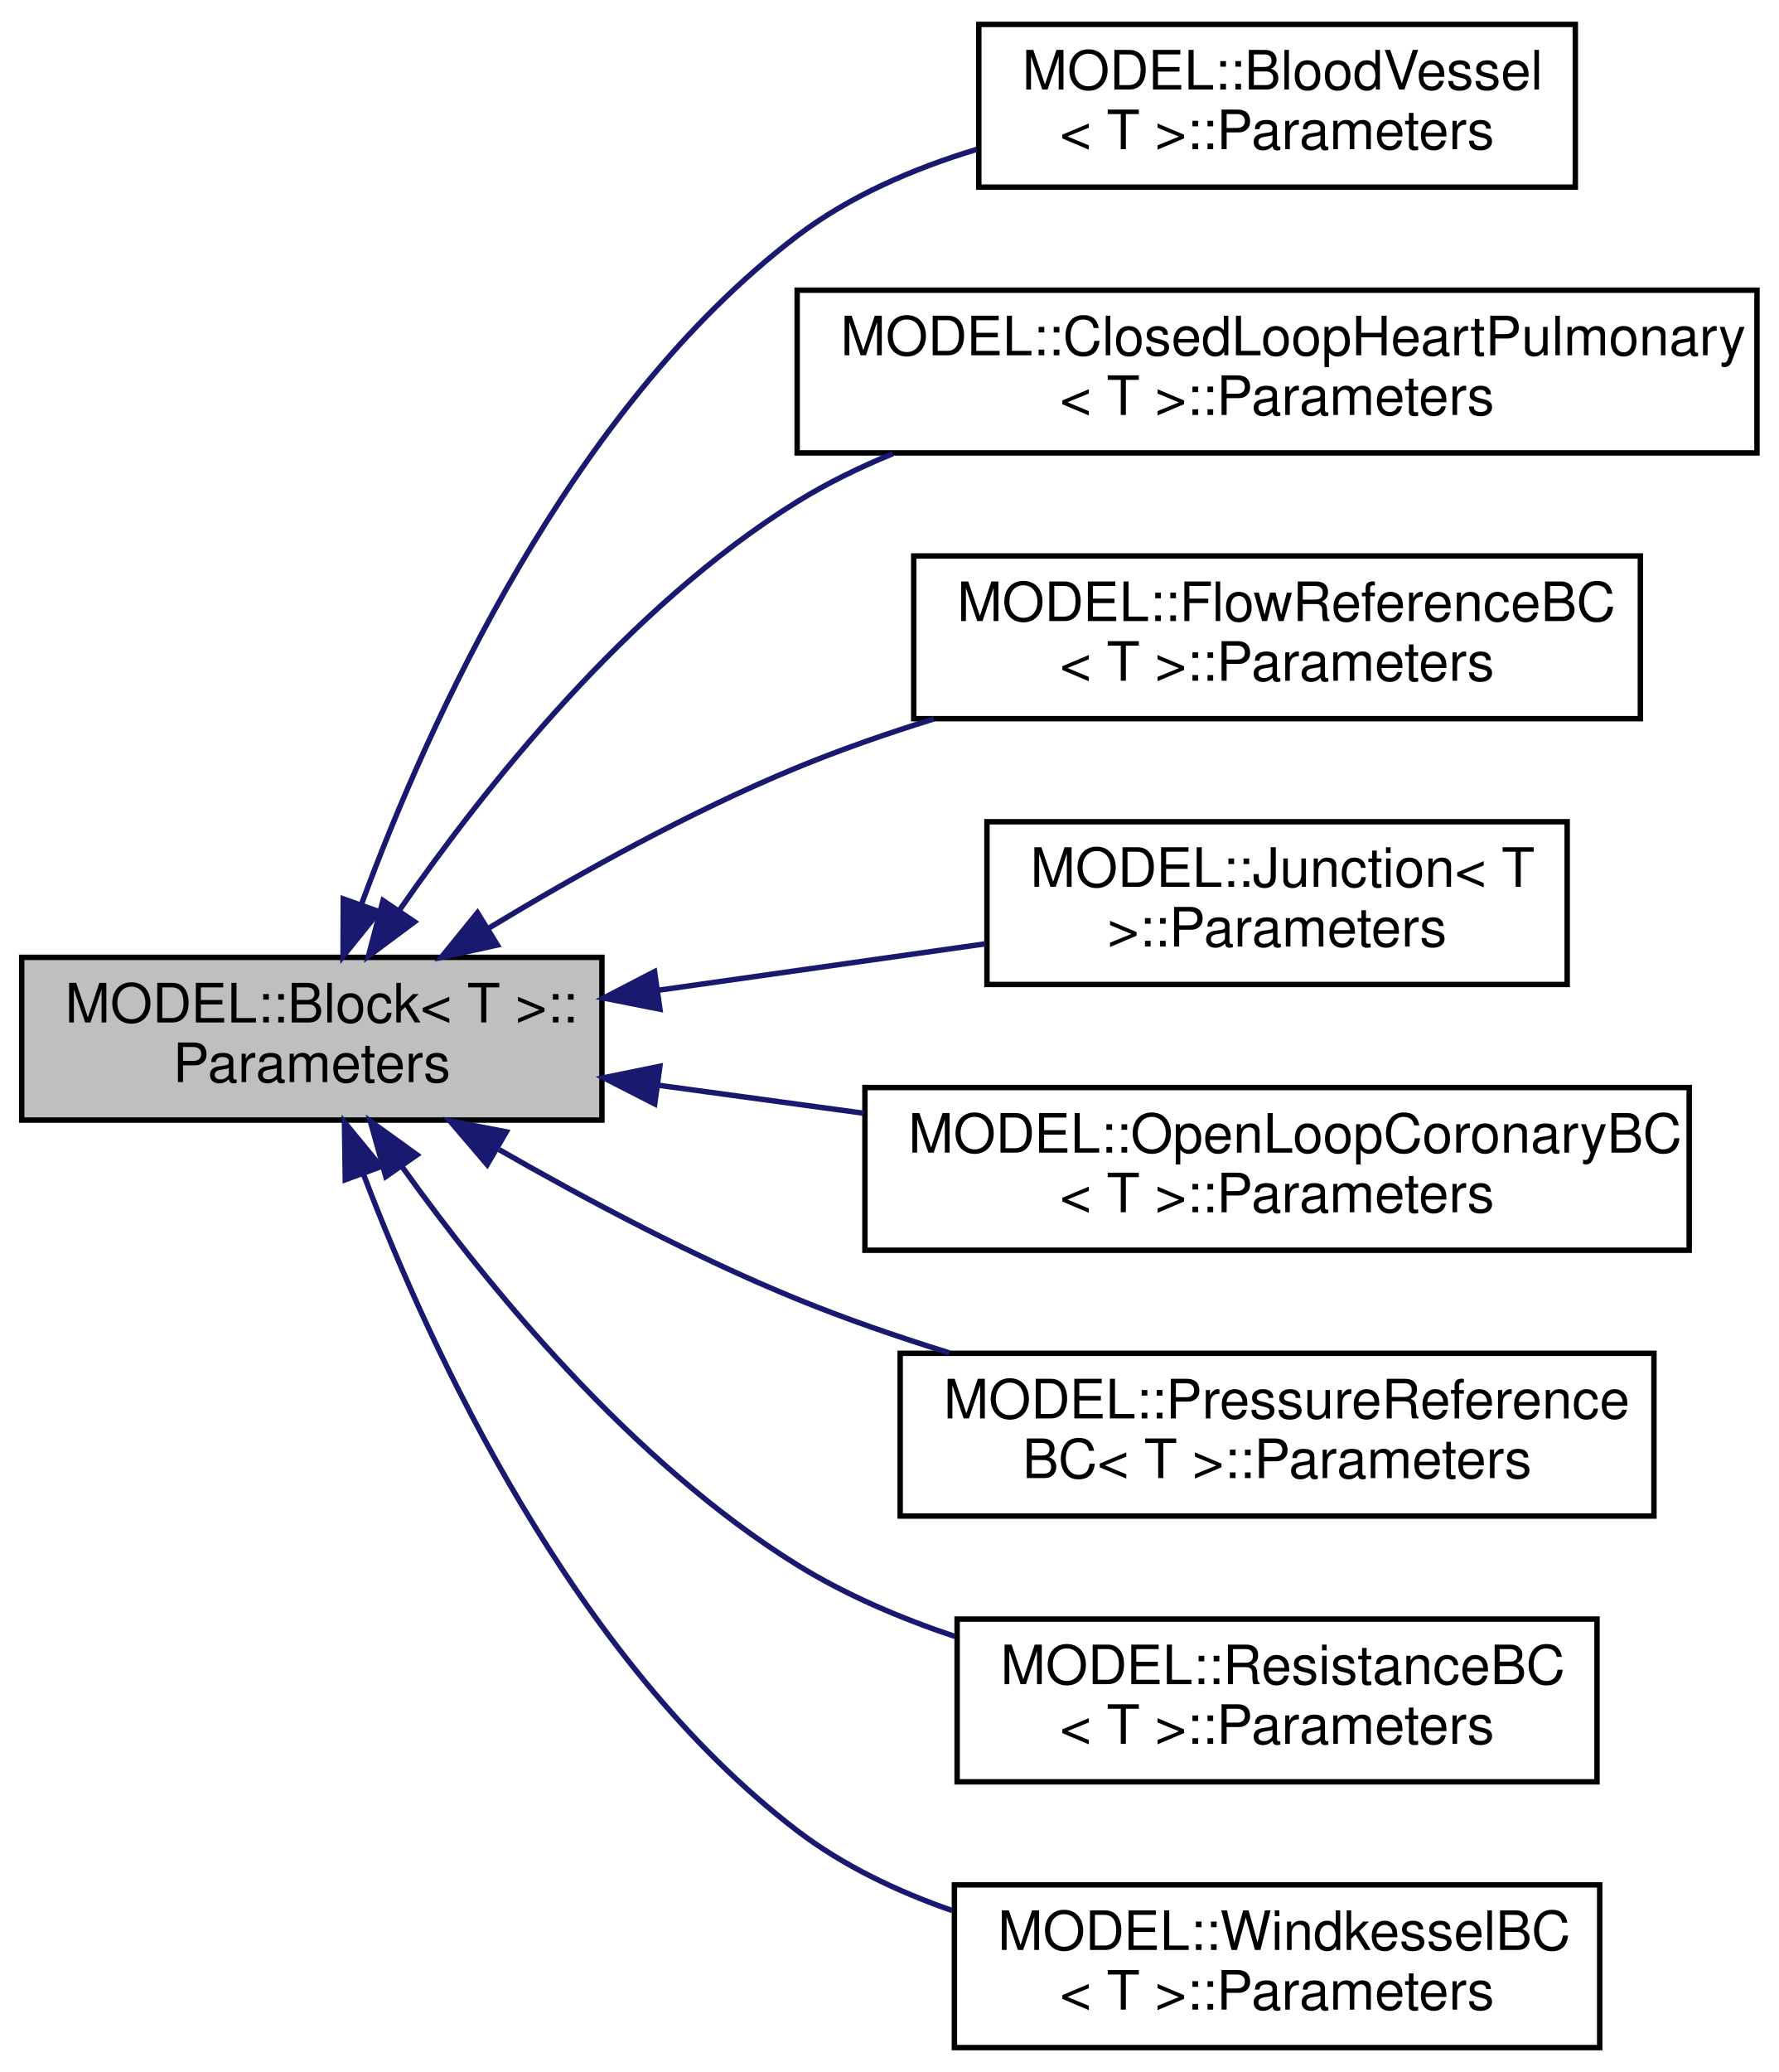
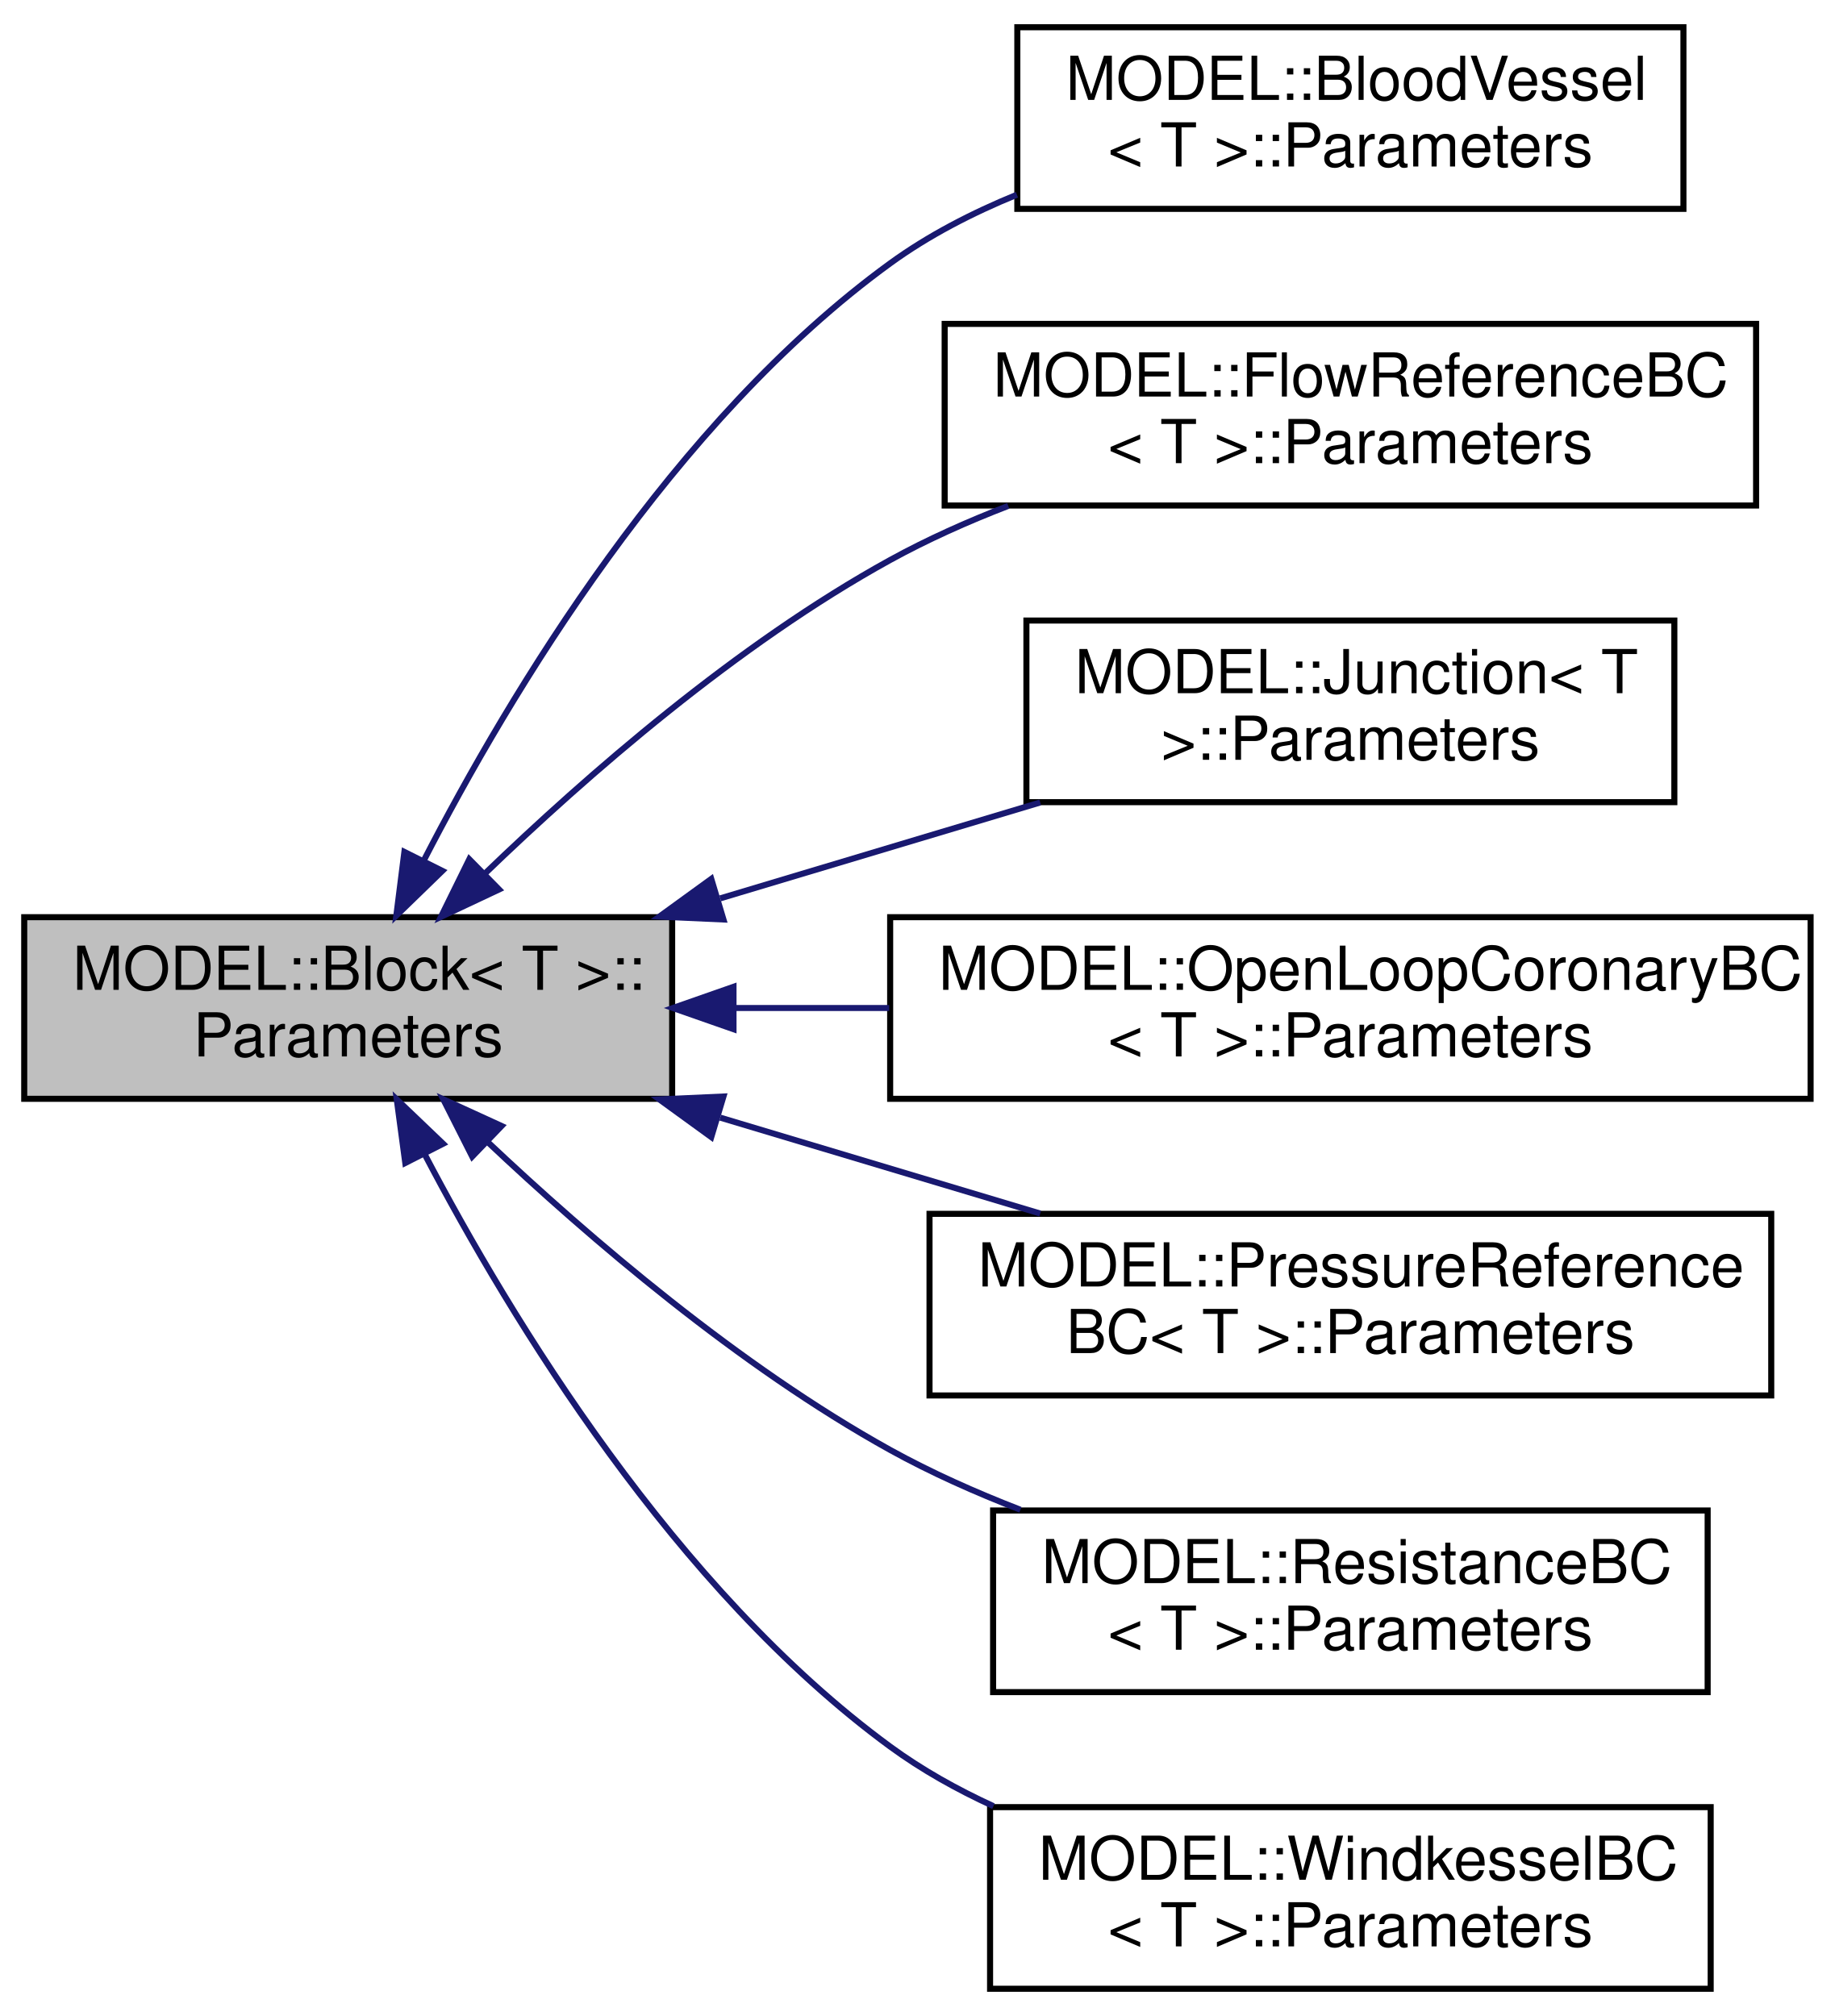
- <svg xmlns="http://www.w3.org/2000/svg" xmlns:xlink="http://www.w3.org/1999/xlink" width="328pt" height="382pt" viewBox="0.00 0.00 328.00 382.00">
-   <g id="graph0" class="graph" transform="scale(1 1) rotate(0) translate(4 378)">
+ <svg xmlns="http://www.w3.org/2000/svg" xmlns:xlink="http://www.w3.org/1999/xlink" width="303pt" height="333pt" viewBox="0.00 0.00 303.00 333.00">
+   <g id="graph0" class="graph" transform="scale(1 1) rotate(0) translate(4 329)">
    <g id="node1" class="node">
      <g id="a_node1">
        <a xlink:title="Parameters of the element.">
-           <polygon fill="#bfbfbf" stroke="black" points="0,-171.5 0,-201.5 107,-201.5 107,-171.5 0,-171.5" />
-           <text text-anchor="start" x="8" y="-189.5" font-family="Helvetica,sans-Serif" font-size="10.00">MODEL::Block&lt; T &gt;::</text>
-           <text text-anchor="middle" x="53.5" y="-178.5" font-family="Helvetica,sans-Serif" font-size="10.00">Parameters</text>
+           <polygon fill="#bfbfbf" stroke="black" points="0,-147.5 0,-177.5 107,-177.5 107,-147.5 0,-147.5" />
+           <text text-anchor="start" x="8" y="-165.5" font-family="Helvetica,sans-Serif" font-size="10.00">MODEL::Block&lt; T &gt;::</text>
+           <text text-anchor="middle" x="53.5" y="-154.5" font-family="Helvetica,sans-Serif" font-size="10.00">Parameters</text>
        </a>
      </g>
    </g>
    <g id="node2" class="node">
      <g id="a_node2">
        <a xlink:href="struct_m_o_d_e_l_1_1_blood_vessel_1_1_parameters.html" target="_top" xlink:title="Parameters of the element.">
-           <polygon fill="none" stroke="black" points="176.5,-343.5 176.5,-373.5 286.5,-373.5 286.5,-343.5 176.5,-343.5" />
-           <text text-anchor="start" x="184.5" y="-361.5" font-family="Helvetica,sans-Serif" font-size="10.00">MODEL::BloodVessel</text>
-           <text text-anchor="middle" x="231.5" y="-350.5" font-family="Helvetica,sans-Serif" font-size="10.00">&lt; T &gt;::Parameters</text>
+           <polygon fill="none" stroke="black" points="164,-294.5 164,-324.5 274,-324.5 274,-294.5 164,-294.5" />
+           <text text-anchor="start" x="172" y="-312.5" font-family="Helvetica,sans-Serif" font-size="10.00">MODEL::BloodVessel</text>
+           <text text-anchor="middle" x="219" y="-301.5" font-family="Helvetica,sans-Serif" font-size="10.00">&lt; T &gt;::Parameters</text>
        </a>
      </g>
    </g>
    <g id="edge1" class="edge">
-       <path fill="none" stroke="midnightblue" d="M62.74,-211.51C74.96,-244.65 101.06,-302.63 143,-334.5 152.66,-341.84 164.42,-346.93 176.15,-350.47" />
-       <polygon fill="midnightblue" stroke="midnightblue" points="65.9,-209.94 59.26,-201.69 59.3,-212.28 65.9,-209.94" />
+       <path fill="none" stroke="midnightblue" d="M65.96,-186.82C80.25,-214.57 107.21,-259.49 143,-285.5 149.3,-290.08 156.52,-293.81 163.93,-296.84" />
+       <polygon fill="midnightblue" stroke="midnightblue" points="69.05,-185.15 61.45,-177.77 62.78,-188.28 69.05,-185.15" />
    </g>
    <g id="node3" class="node">
      <g id="a_node3">
-         <a xlink:href="struct_m_o_d_e_l_1_1_closed_loop_heart_pulmonary_1_1_parameters.html" target="_top" xlink:title="Parameters of the element.">
-           <polygon fill="none" stroke="black" points="143,-294.5 143,-324.5 320,-324.5 320,-294.5 143,-294.5" />
-           <text text-anchor="start" x="151" y="-312.5" font-family="Helvetica,sans-Serif" font-size="10.00">MODEL::ClosedLoopHeartPulmonary</text>
-           <text text-anchor="middle" x="231.5" y="-301.5" font-family="Helvetica,sans-Serif" font-size="10.00">&lt; T &gt;::Parameters</text>
+         <a xlink:href="struct_m_o_d_e_l_1_1_flow_reference_b_c_1_1_parameters.html" target="_top" xlink:title="Parameters of the element.">
+           <polygon fill="none" stroke="black" points="152,-245.5 152,-275.5 286,-275.5 286,-245.5 152,-245.5" />
+           <text text-anchor="start" x="160" y="-263.5" font-family="Helvetica,sans-Serif" font-size="10.00">MODEL::FlowReferenceBC</text>
+           <text text-anchor="middle" x="219" y="-252.5" font-family="Helvetica,sans-Serif" font-size="10.00">&lt; T &gt;::Parameters</text>
        </a>
      </g>
    </g>
    <g id="edge2" class="edge">
-       <path fill="none" stroke="midnightblue" d="M69.59,-210.1C85.28,-232.72 111.86,-266.21 143,-285.5 148.49,-288.9 154.47,-291.83 160.63,-294.35" />
-       <polygon fill="midnightblue" stroke="midnightblue" points="72.44,-208.05 63.94,-201.72 66.63,-211.97 72.44,-208.05" />
+       <path fill="none" stroke="midnightblue" d="M76,-184.63C92.91,-200.93 117.74,-222.6 143,-236.5 149.11,-239.86 155.76,-242.84 162.5,-245.44" />
+       <polygon fill="midnightblue" stroke="midnightblue" points="78.41,-182.08 68.82,-177.56 73.5,-187.07 78.41,-182.08" />
    </g>
    <g id="node4" class="node">
      <g id="a_node4">
-         <a xlink:href="struct_m_o_d_e_l_1_1_flow_reference_b_c_1_1_parameters.html" target="_top" xlink:title="Parameters of the element.">
-           <polygon fill="none" stroke="black" points="164.5,-245.5 164.5,-275.5 298.5,-275.5 298.5,-245.5 164.5,-245.5" />
-           <text text-anchor="start" x="172.5" y="-263.5" font-family="Helvetica,sans-Serif" font-size="10.00">MODEL::FlowReferenceBC</text>
-           <text text-anchor="middle" x="231.5" y="-252.5" font-family="Helvetica,sans-Serif" font-size="10.00">&lt; T &gt;::Parameters</text>
+         <a xlink:href="struct_m_o_d_e_l_1_1_junction_1_1_parameters.html" target="_top" xlink:title="Parameters of the element.">
+           <polygon fill="none" stroke="black" points="165.5,-196.5 165.5,-226.5 272.5,-226.5 272.5,-196.5 165.5,-196.5" />
+           <text text-anchor="start" x="173.5" y="-214.5" font-family="Helvetica,sans-Serif" font-size="10.00">MODEL::Junction&lt; T</text>
+           <text text-anchor="middle" x="219" y="-203.5" font-family="Helvetica,sans-Serif" font-size="10.00"> &gt;::Parameters</text>
        </a>
      </g>
    </g>
    <g id="edge3" class="edge">
-       <path fill="none" stroke="midnightblue" d="M86.05,-206.84C102.53,-216.81 123.31,-228.39 143,-236.5 151.01,-239.8 159.62,-242.79 168.19,-245.45" />
-       <polygon fill="midnightblue" stroke="midnightblue" points="87.72,-203.77 77.37,-201.5 84.05,-209.73 87.72,-203.77" />
+       <path fill="none" stroke="midnightblue" d="M114.94,-180.61C132.32,-185.82 151.08,-191.45 167.78,-196.45" />
+       <polygon fill="midnightblue" stroke="midnightblue" points="115.47,-177.12 104.89,-177.6 113.46,-183.82 115.47,-177.12" />
    </g>
    <g id="node5" class="node">
      <g id="a_node5">
-         <a xlink:href="struct_m_o_d_e_l_1_1_junction_1_1_parameters.html" target="_top" xlink:title="Parameters of the element.">
-           <polygon fill="none" stroke="black" points="178,-196.5 178,-226.5 285,-226.5 285,-196.5 178,-196.5" />
-           <text text-anchor="start" x="186" y="-214.5" font-family="Helvetica,sans-Serif" font-size="10.00">MODEL::Junction&lt; T</text>
-           <text text-anchor="middle" x="231.5" y="-203.5" font-family="Helvetica,sans-Serif" font-size="10.00"> &gt;::Parameters</text>
+         <a xlink:href="struct_m_o_d_e_l_1_1_open_loop_coronary_b_c_1_1_parameters.html" target="_top" xlink:title="Parameters of the element.">
+           <polygon fill="none" stroke="black" points="143,-147.5 143,-177.5 295,-177.5 295,-147.5 143,-147.5" />
+           <text text-anchor="start" x="151" y="-165.5" font-family="Helvetica,sans-Serif" font-size="10.00">MODEL::OpenLoopCoronaryBC</text>
+           <text text-anchor="middle" x="219" y="-154.5" font-family="Helvetica,sans-Serif" font-size="10.00">&lt; T &gt;::Parameters</text>
        </a>
      </g>
    </g>
    <g id="edge4" class="edge">
-       <path fill="none" stroke="midnightblue" d="M117.44,-195.44C137.18,-198.24 158.77,-201.31 177.73,-204" />
-       <polygon fill="midnightblue" stroke="midnightblue" points="117.7,-191.94 107.31,-194 116.71,-198.87 117.7,-191.94" />
+       <path fill="none" stroke="midnightblue" d="M117.2,-162.5C125.59,-162.5 134.26,-162.5 142.84,-162.5" />
+       <polygon fill="midnightblue" stroke="midnightblue" points="117.13,-159 107.13,-162.5 117.13,-166 117.13,-159" />
    </g>
    <g id="node6" class="node">
      <g id="a_node6">
-         <a xlink:href="struct_m_o_d_e_l_1_1_open_loop_coronary_b_c_1_1_parameters.html" target="_top" xlink:title="Parameters of the element.">
-           <polygon fill="none" stroke="black" points="155.5,-147.5 155.5,-177.5 307.5,-177.5 307.5,-147.5 155.5,-147.5" />
-           <text text-anchor="start" x="163.5" y="-165.5" font-family="Helvetica,sans-Serif" font-size="10.00">MODEL::OpenLoopCoronaryBC</text>
-           <text text-anchor="middle" x="231.5" y="-154.5" font-family="Helvetica,sans-Serif" font-size="10.00">&lt; T &gt;::Parameters</text>
+         <a xlink:href="struct_m_o_d_e_l_1_1_pressure_reference_b_c_1_1_parameters.html" target="_top" xlink:title="Parameters of the element.">
+           <polygon fill="none" stroke="black" points="149.5,-98.5 149.5,-128.5 288.5,-128.5 288.5,-98.5 149.5,-98.5" />
+           <text text-anchor="start" x="157.5" y="-116.5" font-family="Helvetica,sans-Serif" font-size="10.00">MODEL::PressureReference</text>
+           <text text-anchor="middle" x="219" y="-105.5" font-family="Helvetica,sans-Serif" font-size="10.00">BC&lt; T &gt;::Parameters</text>
        </a>
      </g>
    </g>
    <g id="edge5" class="edge">
-       <path fill="none" stroke="midnightblue" d="M117.42,-177.92C129.69,-176.25 142.67,-174.48 155.28,-172.76" />
-       <polygon fill="midnightblue" stroke="midnightblue" points="116.74,-174.48 107.31,-179.3 117.69,-181.42 116.74,-174.48" />
+       <path fill="none" stroke="midnightblue" d="M114.94,-144.39C132.32,-139.18 151.08,-133.55 167.78,-128.55" />
+       <polygon fill="midnightblue" stroke="midnightblue" points="113.46,-141.18 104.89,-147.4 115.47,-147.88 113.46,-141.18" />
    </g>
    <g id="node7" class="node">
      <g id="a_node7">
-         <a xlink:href="struct_m_o_d_e_l_1_1_pressure_reference_b_c_1_1_parameters.html" target="_top" xlink:title="Parameters of the element.">
-           <polygon fill="none" stroke="black" points="162,-98.5 162,-128.5 301,-128.5 301,-98.5 162,-98.5" />
-           <text text-anchor="start" x="170" y="-116.5" font-family="Helvetica,sans-Serif" font-size="10.00">MODEL::PressureReference</text>
-           <text text-anchor="middle" x="231.5" y="-105.5" font-family="Helvetica,sans-Serif" font-size="10.00">BC&lt; T &gt;::Parameters</text>
+         <a xlink:href="struct_m_o_d_e_l_1_1_resistance_b_c_1_1_parameters.html" target="_top" xlink:title="Parameters of the element.">
+           <polygon fill="none" stroke="black" points="160,-49.5 160,-79.5 278,-79.5 278,-49.5 160,-49.5" />
+           <text text-anchor="start" x="168" y="-67.5" font-family="Helvetica,sans-Serif" font-size="10.00">MODEL::ResistanceBC</text>
+           <text text-anchor="middle" x="219" y="-56.5" font-family="Helvetica,sans-Serif" font-size="10.00">&lt; T &gt;::Parameters</text>
        </a>
      </g>
    </g>
    <g id="edge6" class="edge">
-       <path fill="none" stroke="midnightblue" d="M88.03,-166.06C104.23,-156.77 124.2,-146.18 143,-138.5 151.92,-134.86 161.56,-131.53 171.07,-128.58" />
-       <polygon fill="midnightblue" stroke="midnightblue" points="85.84,-163.28 78.96,-171.34 89.37,-169.33 85.84,-163.28" />
+       <path fill="none" stroke="midnightblue" d="M76.41,-140.48C93.36,-124.48 118.07,-103.31 143,-89.5 149.72,-85.78 157.1,-82.49 164.51,-79.62" />
+       <polygon fill="midnightblue" stroke="midnightblue" points="73.98,-137.96 69.2,-147.42 78.83,-143.01 73.98,-137.96" />
    </g>
    <g id="node8" class="node">
      <g id="a_node8">
-         <a xlink:href="struct_m_o_d_e_l_1_1_resistance_b_c_1_1_parameters.html" target="_top" xlink:title="Parameters of the element.">
-           <polygon fill="none" stroke="black" points="172.5,-49.5 172.5,-79.5 290.5,-79.5 290.5,-49.5 172.5,-49.5" />
-           <text text-anchor="start" x="180.5" y="-67.5" font-family="Helvetica,sans-Serif" font-size="10.00">MODEL::ResistanceBC</text>
-           <text text-anchor="middle" x="231.5" y="-56.5" font-family="Helvetica,sans-Serif" font-size="10.00">&lt; T &gt;::Parameters</text>
+         <a xlink:href="struct_m_o_d_e_l_1_1_windkessel_b_c_1_1_parameters.html" target="_top" xlink:title="Parameters of the element.">
+           <polygon fill="none" stroke="black" points="159.5,-0.5 159.5,-30.5 278.5,-30.5 278.5,-0.5 159.5,-0.5" />
+           <text text-anchor="start" x="167.5" y="-18.5" font-family="Helvetica,sans-Serif" font-size="10.00">MODEL::WindkesselBC</text>
+           <text text-anchor="middle" x="219" y="-7.5" font-family="Helvetica,sans-Serif" font-size="10.00">&lt; T &gt;::Parameters</text>
        </a>
      </g>
    </g>
    <g id="edge7" class="edge">
-       <path fill="none" stroke="midnightblue" d="M70.22,-162.79C86.07,-140.7 112.51,-108.39 143,-89.5 151.86,-84.01 161.97,-79.69 172.1,-76.3" />
-       <polygon fill="midnightblue" stroke="midnightblue" points="67.15,-161.08 64.29,-171.29 72.89,-165.09 67.15,-161.08" />
-     </g>
-     <g id="node9" class="node">
-       <g id="a_node9">
-         <a xlink:href="struct_m_o_d_e_l_1_1_windkessel_b_c_1_1_parameters.html" target="_top" xlink:title="Parameters of the element.">
-           <polygon fill="none" stroke="black" points="172,-0.5 172,-30.5 291,-30.5 291,-0.5 172,-0.5" />
-           <text text-anchor="start" x="180" y="-18.5" font-family="Helvetica,sans-Serif" font-size="10.00">MODEL::WindkesselBC</text>
-           <text text-anchor="middle" x="231.5" y="-7.5" font-family="Helvetica,sans-Serif" font-size="10.00">&lt; T &gt;::Parameters</text>
-         </a>
-       </g>
-     </g>
-     <g id="edge8" class="edge">
-       <path fill="none" stroke="midnightblue" d="M63.08,-161.38C75.54,-128.68 101.76,-71.99 143,-40.5 151.41,-34.08 161.42,-29.3 171.6,-25.76" />
-       <polygon fill="midnightblue" stroke="midnightblue" points="59.67,-160.5 59.52,-171.1 66.25,-162.91 59.67,-160.5" />
+       <path fill="none" stroke="midnightblue" d="M66.07,-138.46C80.45,-111 107.51,-66.51 143,-40.5 148.2,-36.69 154.02,-33.43 160.06,-30.66" />
+       <polygon fill="midnightblue" stroke="midnightblue" points="62.93,-136.9 61.52,-147.4 69.17,-140.08 62.93,-136.9" />
    </g>
  </g>
</svg>
